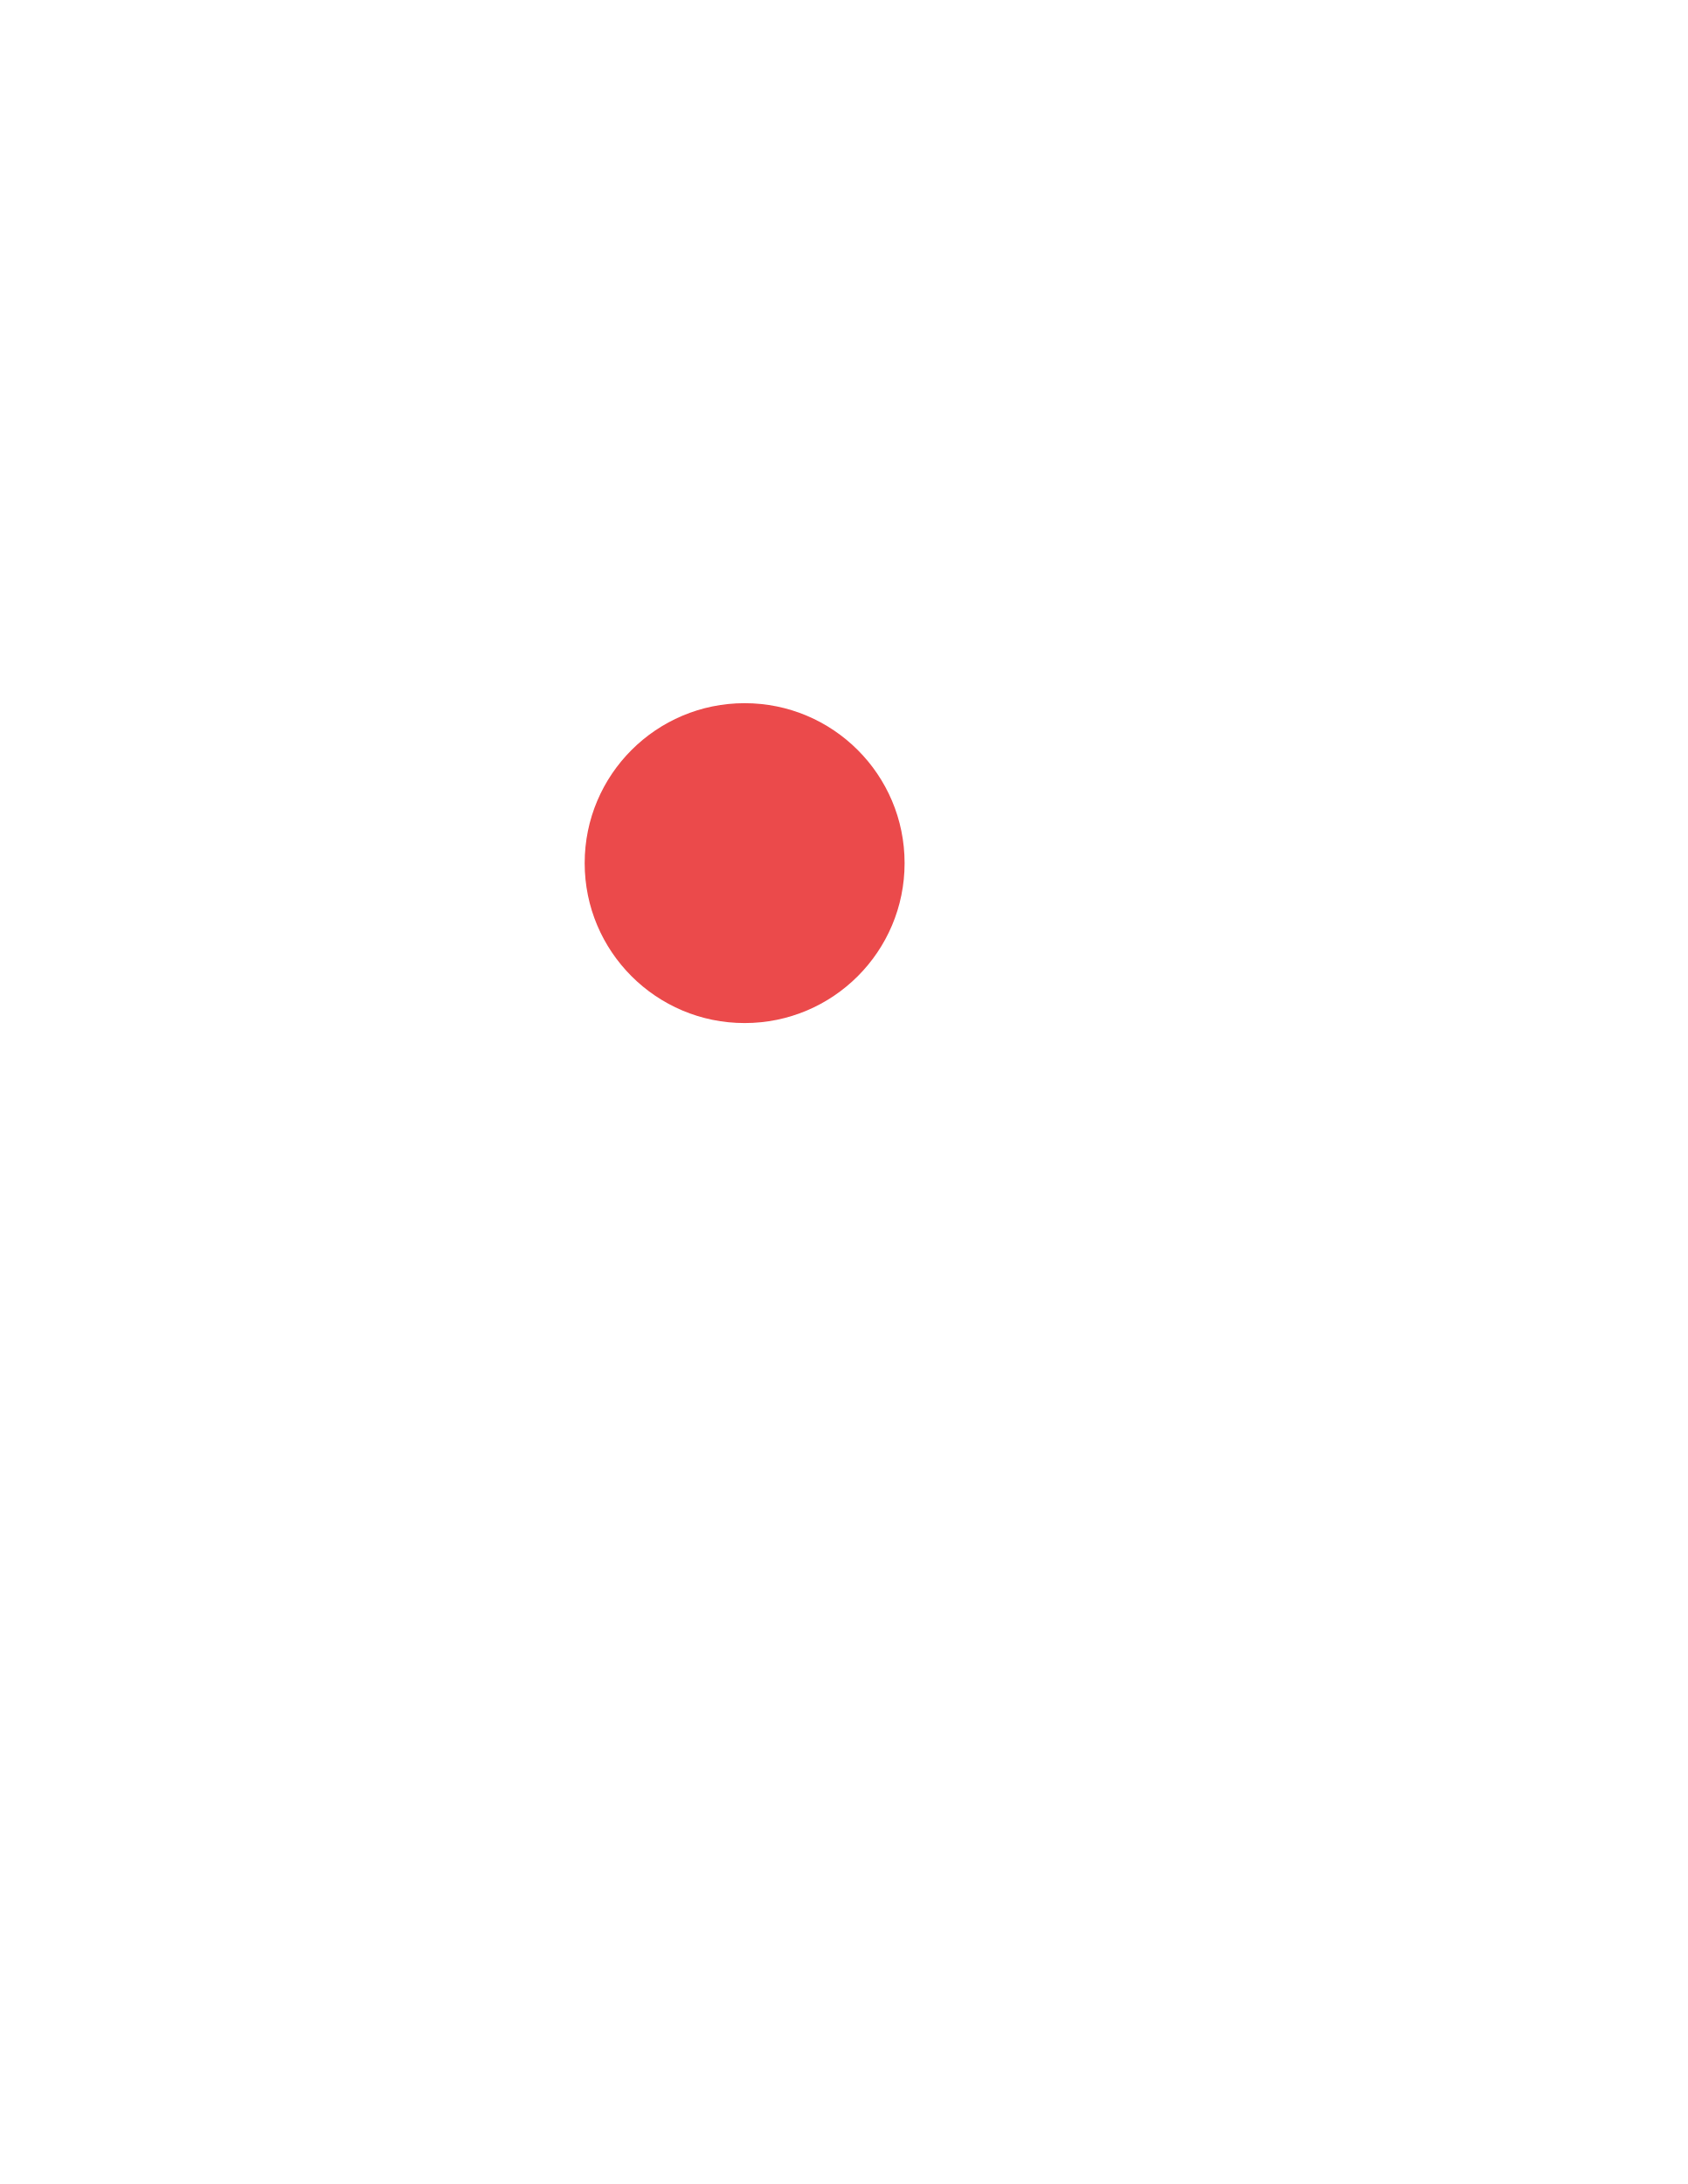
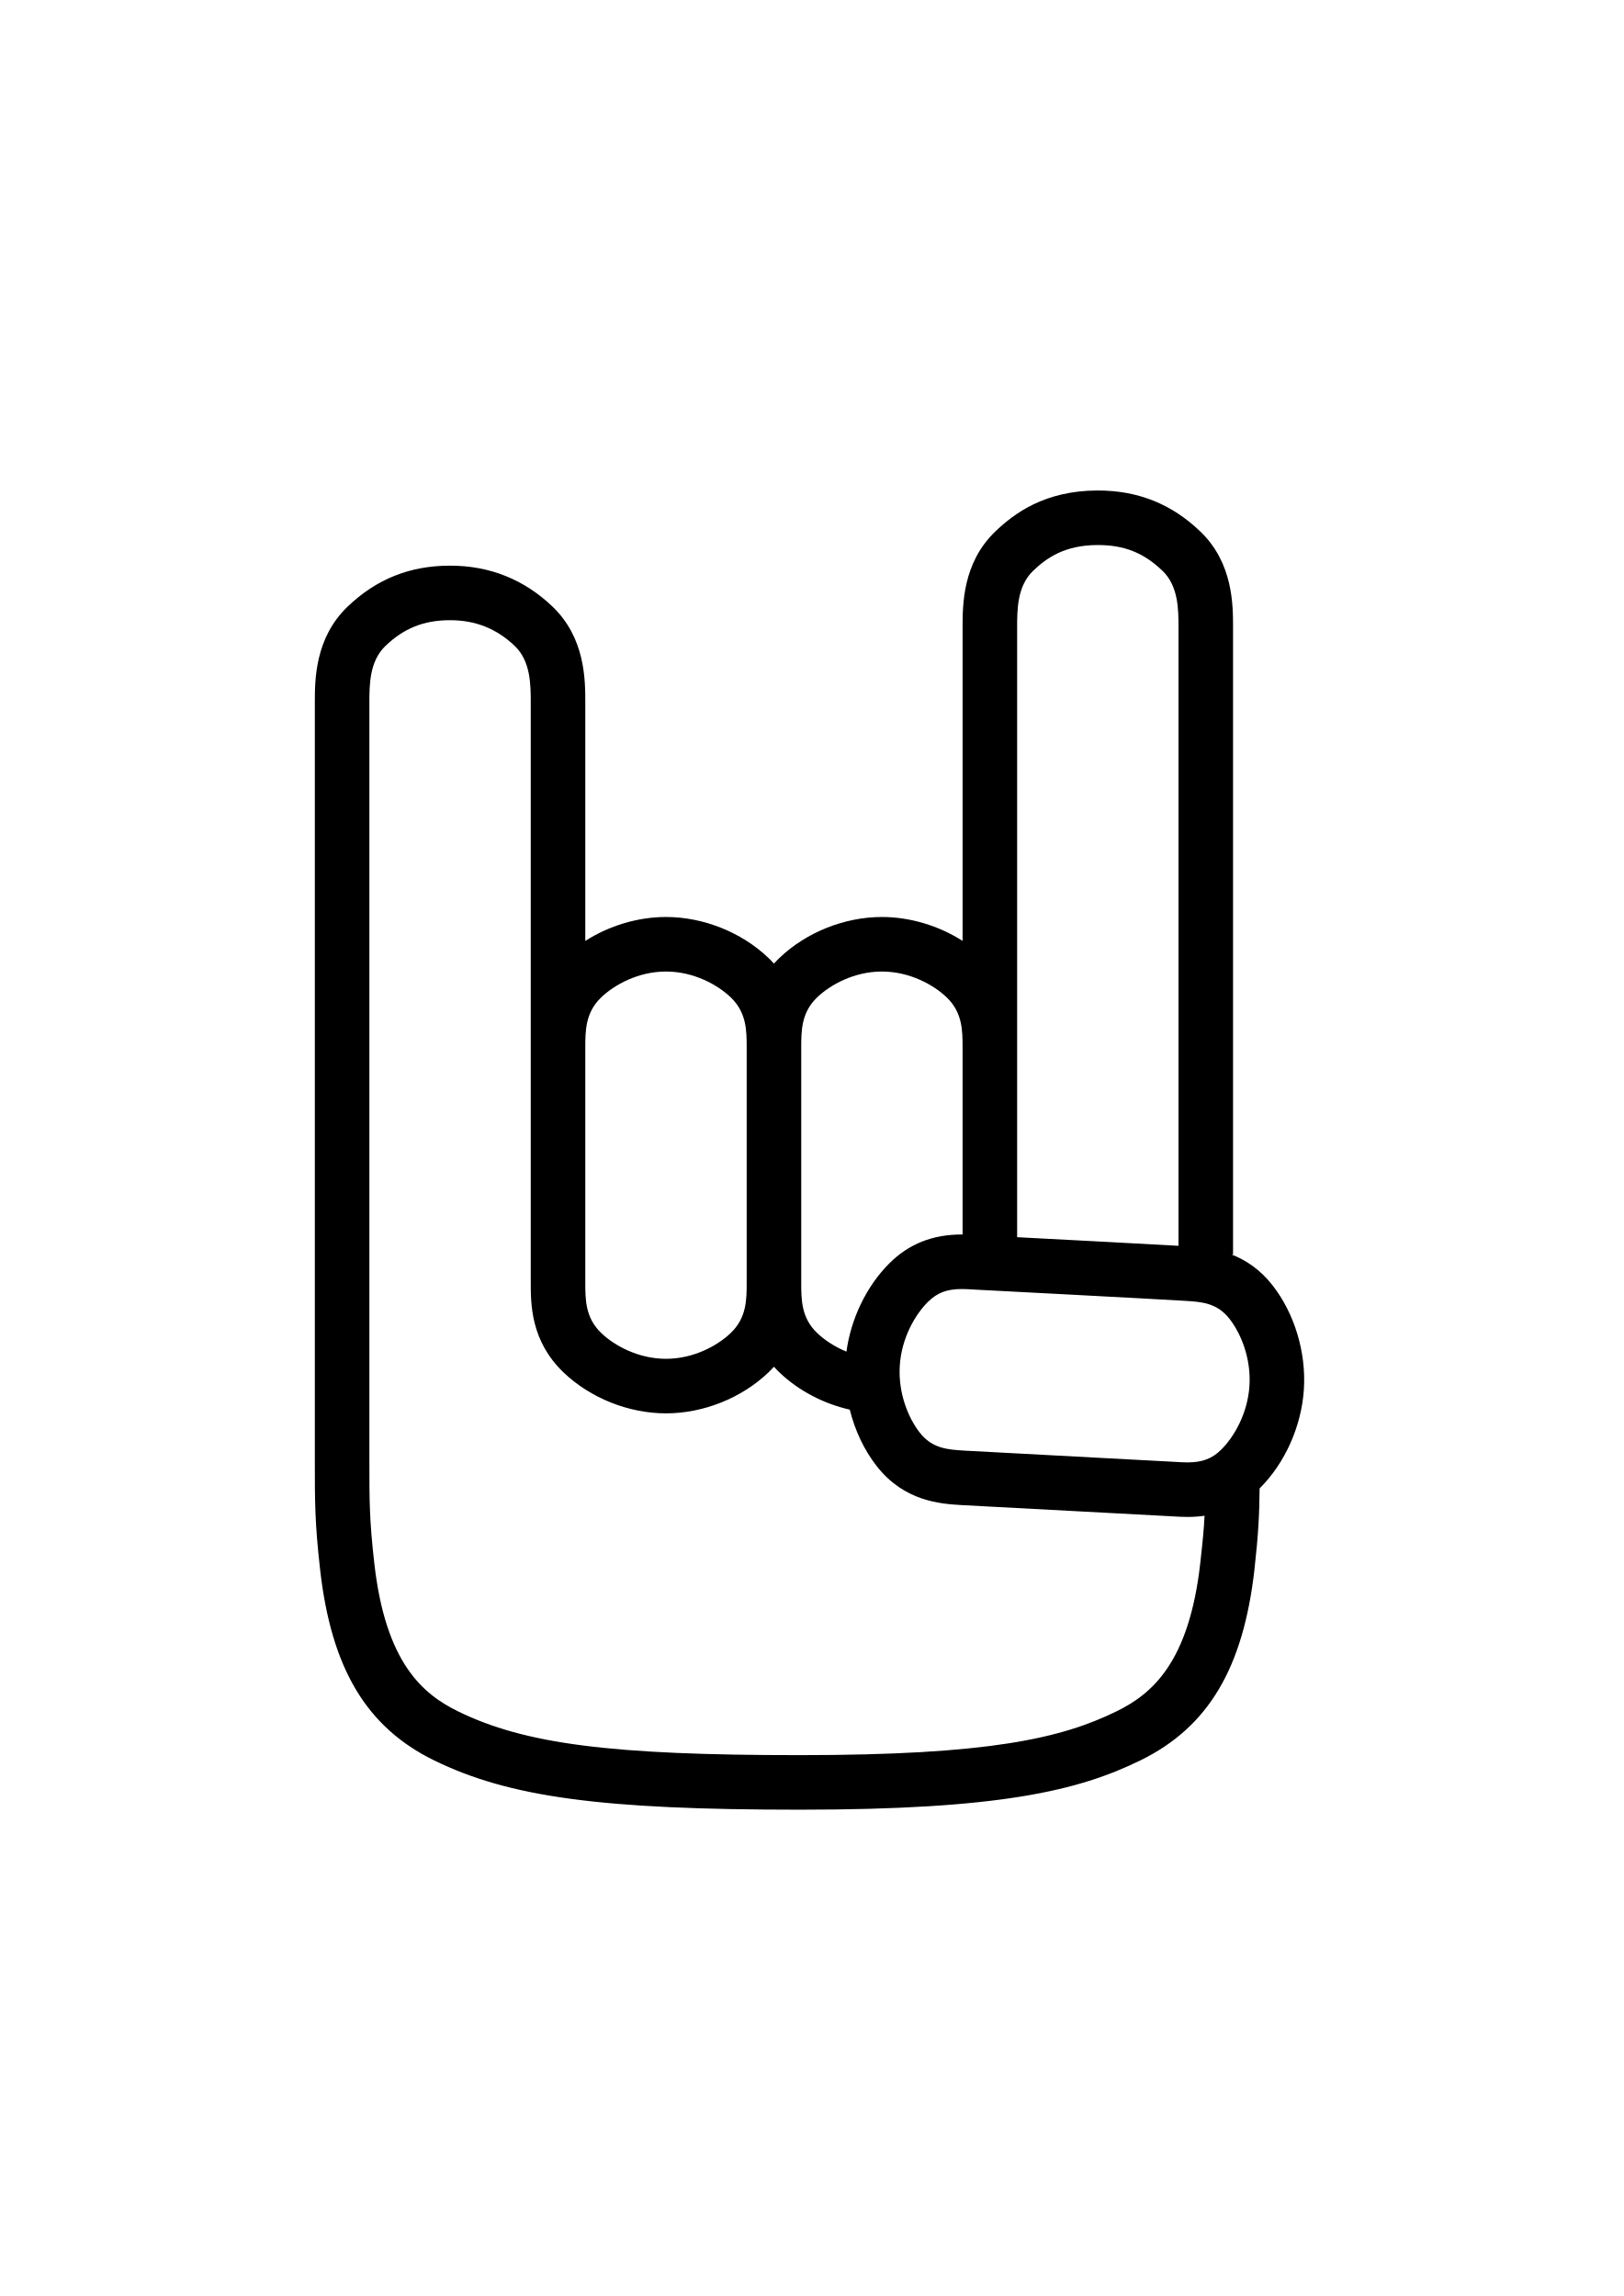
- <svg xmlns="http://www.w3.org/2000/svg" version="1.1" id="Layer_1" x="0px" y="0px" viewBox="0 0 612 792" enable-background="new 0 0 612 792" xml:space="preserve">
-   <circle fill="#EB4A4B" cx="270" cy="313" r="58" />
+ <svg xmlns="http://www.w3.org/2000/svg" version="1.1" id="Layer_1" x="0px" y="0px" width="595.28px" height="841.89px" viewBox="0 0 595.28 841.89" enable-background="new 0 0 595.28 841.89" xml:space="preserve">
+   <path d="M466.519,471.277c-4.655-5.951-9.986-9.34-15.086-11.313h0.622V230.079c0.003-8.277,0.007-23.683-12.005-35.199  c-10.557-10.112-22.849-15.027-37.577-15.027c-19.609,0-30.833,8.576-37.576,15.033c-12.005,11.518-12,26.927-11.998,35.206v114.914  c-8.752-5.584-19.261-8.767-29.582-8.767c-13.708,0-27.754,5.618-37.57,15.025c-0.711,0.682-1.377,1.371-2.007,2.064  c-0.629-0.693-1.294-1.381-2.005-2.062c-9.817-9.41-23.863-15.028-37.573-15.028c-10.316,0-20.824,3.185-29.583,8.772V257.63  c0.002-8.275,0.007-23.679-12.004-35.193c-10.415-9.97-23.055-15.025-37.568-15.025c-14.732,0-27.022,4.917-37.573,15.03  c-12.015,11.518-12.011,26.929-12.009,35.209v278.051c-0.002,15.094-0.003,22.67,1.925,39.755  c4.089,36.255,16.959,57.844,41.737,70.003c27.64,13.541,61.48,18.111,134.107,18.111c73.282,0,102.145-6.931,124.962-18.113  c24.777-12.153,37.653-33.741,41.75-70.006c1.445-12.866,1.801-20.343,1.888-29.695c0.011-0.011,0.022-0.021,0.033-0.031  c9.286-9.216,15.344-22.803,16.204-36.352C478.884,495.82,474.579,481.579,466.519,471.277z M458.071,508.111  c-0.658,10.358-5.769,18.888-10.328,23.412c-3.371,3.342-6.96,4.704-12.388,4.704c-1.505,0-3.015-0.098-4.475-0.191l-77.313-4.127  l-0.265-0.017c-5.933-0.38-11.536-0.739-16.124-6.606c-3.958-5.058-7.955-14.154-7.305-24.51  c0.659-10.364,5.77-18.887,10.339-23.413c3.367-3.342,6.956-4.705,12.386-4.705c1.497,0,2.999,0.097,4.451,0.189l0.396,0.024  c0.668,0.035,66.935,3.479,76.887,4.111l0.29,0.018c5.937,0.371,11.545,0.721,16.144,6.6  C454.725,488.659,458.722,497.756,458.071,508.111z M372.898,384.359V230.086c-0.002-6.397-0.004-15.158,5.837-20.762  c4.892-4.684,11.536-9.472,23.737-9.472c9.712,0,16.813,2.833,23.739,9.467c5.848,5.606,5.845,14.361,5.843,20.753v226.74  c-11.579-0.664-41.199-2.223-59.156-3.162v-68.047V384.359z M293.745,384.333c-0.002-6.406-0.004-13.03,5.838-18.627  c4.775-4.577,13.518-9.467,23.733-9.467c10.226,0,18.968,4.89,23.741,9.466c5.845,5.604,5.843,12.235,5.841,18.649v68.309  c-0.102,0-0.197-0.004-0.3-0.004c-10.688,0-19.349,3.438-26.467,10.503c-4.295,4.254-7.889,9.451-10.609,15.144  c0.005-0.011,0.01-0.021,0.015-0.032c-0.005,0.011-0.01,0.022-0.016,0.033c-2.599,5.438-4.387,11.327-5.201,17.3  c-4.462-1.831-8.175-4.368-10.735-6.82c-5.844-5.603-5.842-12.224-5.84-18.626V384.333z M310.029,507.789 M214.579,384.358  c-0.002-6.415-0.003-13.048,5.84-18.649c4.78-4.578,13.528-9.47,23.743-9.47c10.217,0,18.959,4.89,23.735,9.469  c5.851,5.604,5.85,12.236,5.848,18.649v85.778c0.002,6.41,0.003,13.038-5.846,18.646c-4.777,4.574-13.521,9.462-23.737,9.462  c-10.213,0-18.964-4.89-23.736-9.455c-5.85-5.613-5.849-12.243-5.847-18.654V384.358z M440.032,573.213  c-4.136,36.604-17.831,47.983-30.681,54.286c-20.243,9.922-46.736,16.071-116.157,16.071c-69.161,0-100.78-4.056-125.302-16.069  c-12.849-6.305-26.54-17.686-30.668-54.288c-1.802-15.966-1.801-22.717-1.799-37.51V257.645c-0.002-6.396-0.004-15.155,5.849-20.765  c6.831-6.548,14.15-9.468,23.733-9.468c9.314,0,17.079,3.099,23.733,9.468c5.844,5.603,5.841,14.354,5.839,20.745v126.74v1.241  v84.523c-0.002,8.068-0.006,21.572,12.011,33.102c9.827,9.401,23.873,15.014,37.572,15.014c13.705,0,27.75-5.613,37.573-15.021  c0.71-0.682,1.376-1.37,2.005-2.063c0.63,0.694,1.297,1.385,2.009,2.067c7.001,6.704,16.152,11.467,25.792,13.657  c-0.005-0.02-0.009-0.038-0.013-0.058c1.885,7.643,5.268,14.864,9.897,20.781c10.111,12.932,23.439,13.786,30.6,14.244l77.361,4.13  l0.206,0.013c1.693,0.109,3.613,0.233,5.764,0.233c2.168,0,4.249-0.149,6.255-0.434C441.391,560.397,440.943,565.1,440.032,573.213z  " />
</svg>
